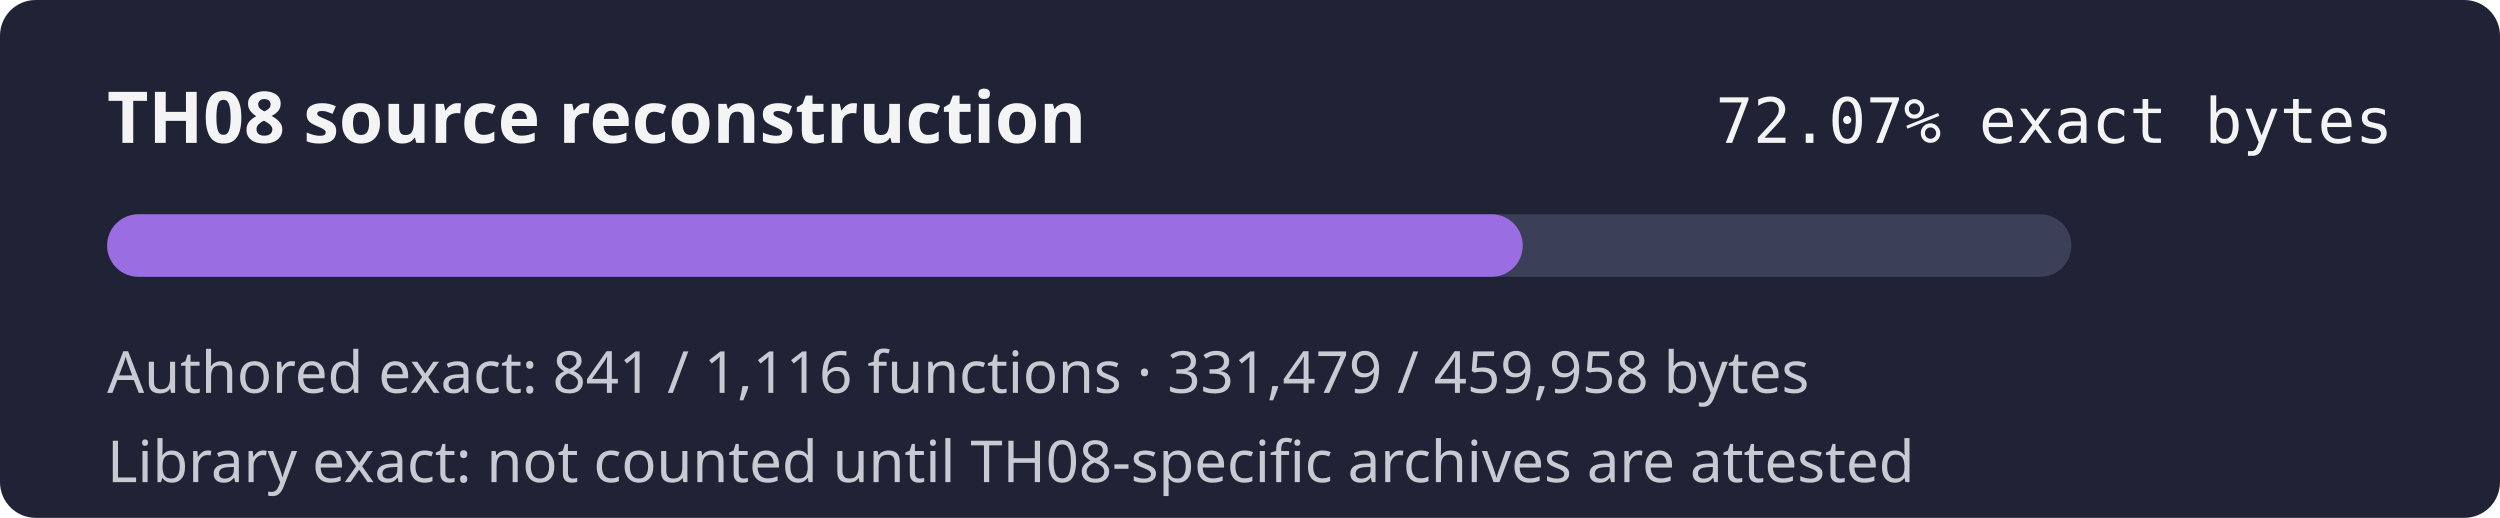
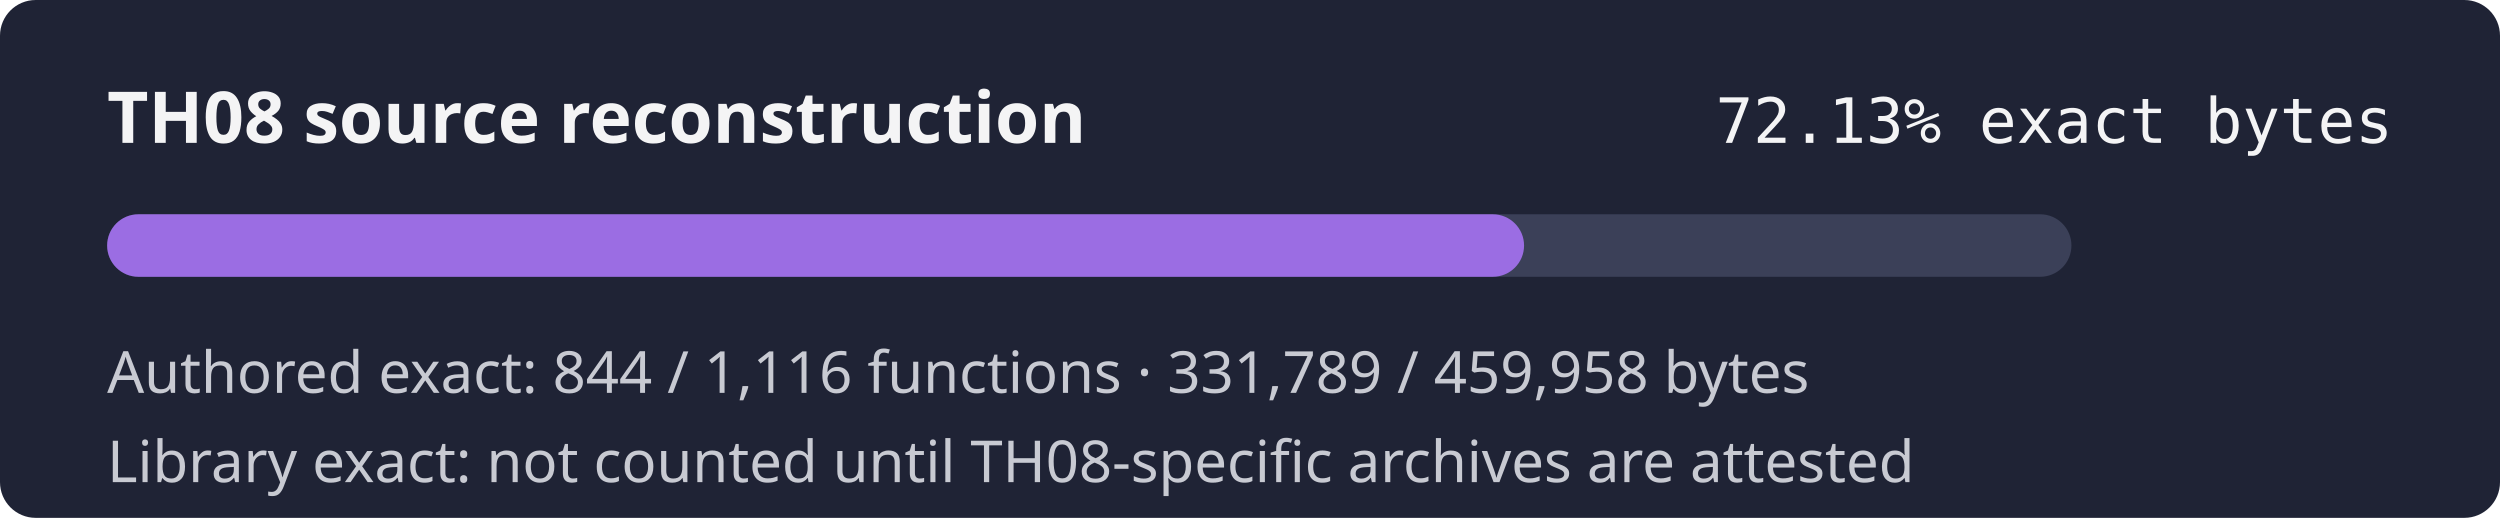
- <svg xmlns="http://www.w3.org/2000/svg" width="560" height="116" role="img" aria-label="TH08 reconstruction progress 72.07% exact authored bytes">
+ <svg xmlns="http://www.w3.org/2000/svg" width="560" height="116" role="img" aria-label="TH08 reconstruction progress 72.13% exact authored bytes">
  <rect width="560" height="116" rx="8" fill="#1f2335" />
  <text x="24" y="32" fill="#f4f4f5" font-family="sans-serif" font-size="16" font-weight="600">TH08 source reconstruction</text>
-   <text x="536" y="32" fill="#f4f4f5" text-anchor="end" font-family="monospace" font-size="14">72.07% exact bytes</text>
+   <text x="536" y="32" fill="#f4f4f5" text-anchor="end" font-family="monospace" font-size="14">72.13% exact bytes</text>
  <rect x="24" y="48" width="440" height="14" rx="7" fill="#3b4058" />
-   <rect x="24" y="48" width="317.10" height="14" rx="7" fill="#9b6de3" />
-   <text x="24" y="88" fill="#c8cad2" font-family="sans-serif" font-size="13">Authored exact: 841 / 1,116 functions · 331,479 / 459,958 bytes</text>
+   <rect x="24" y="48" width="317.39" height="14" rx="7" fill="#9b6de3" />
+   <text x="24" y="88" fill="#c8cad2" font-family="sans-serif" font-size="13">Authored exact: 844 / 1,116 functions · 331,789 / 459,958 bytes</text>
  <text x="24" y="108" fill="#c8cad2" font-family="sans-serif" font-size="13">Library exact: not counted until TH08-specific archives are attested</text>
</svg>
